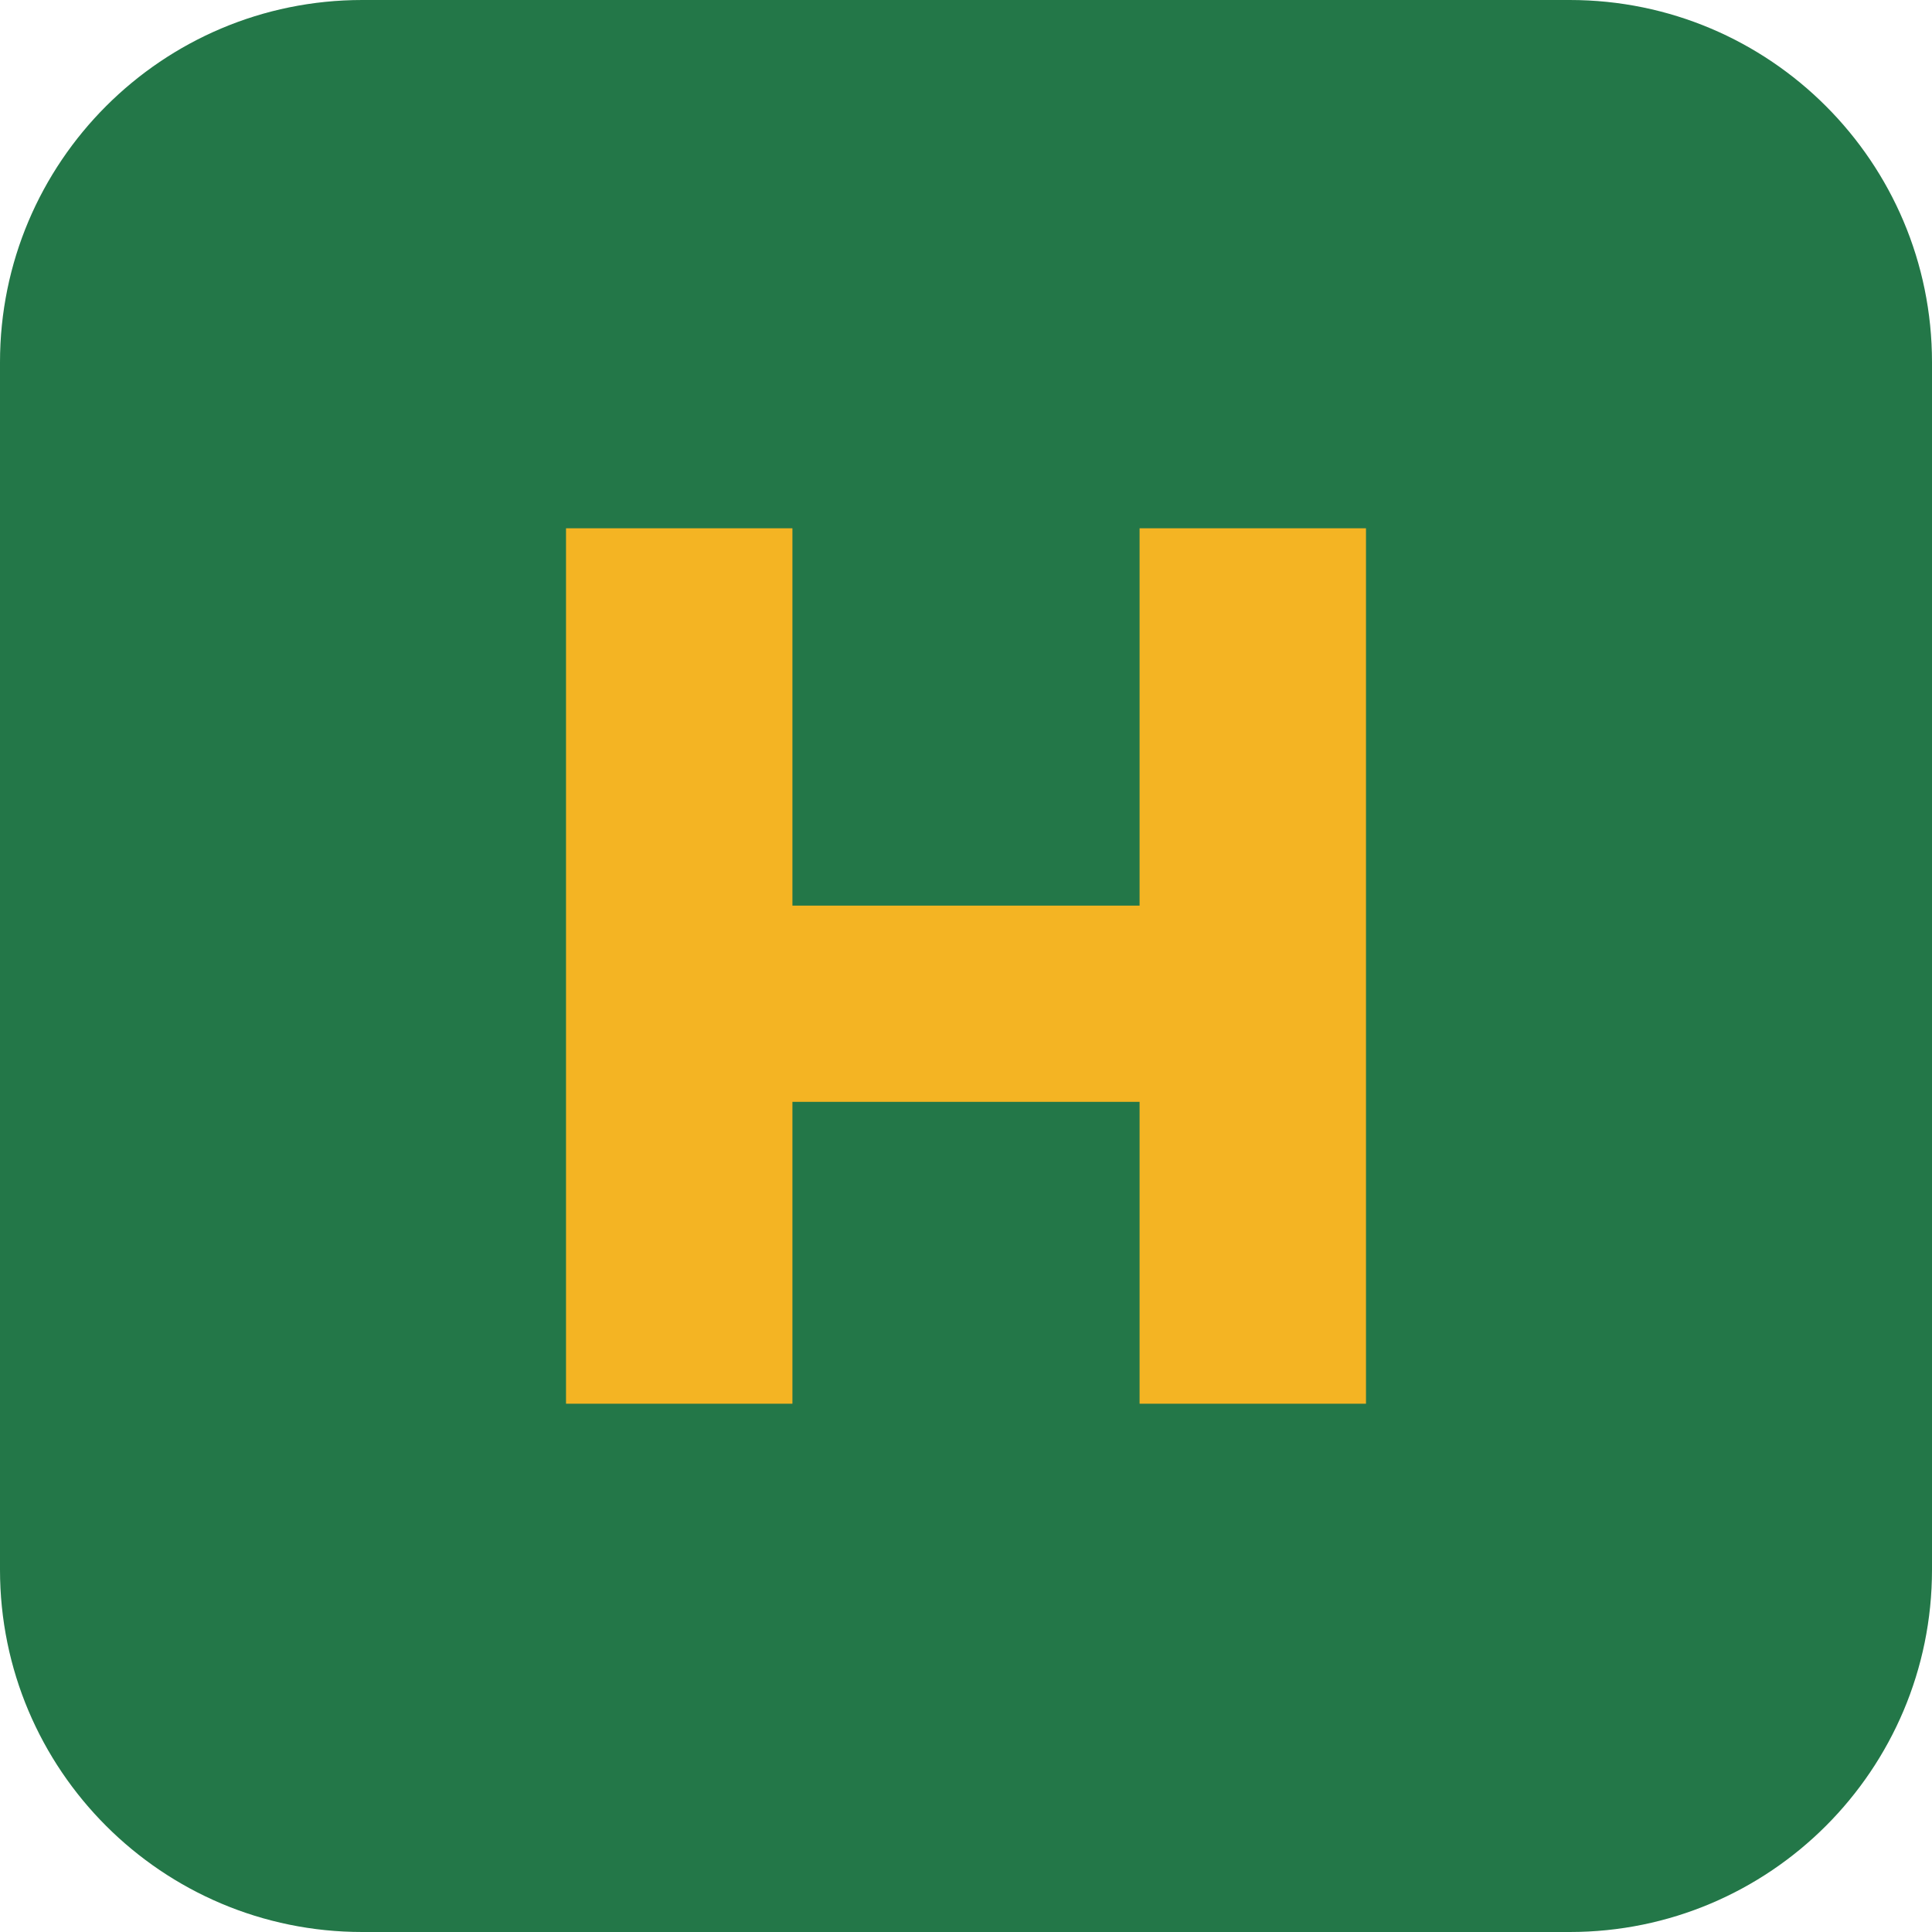
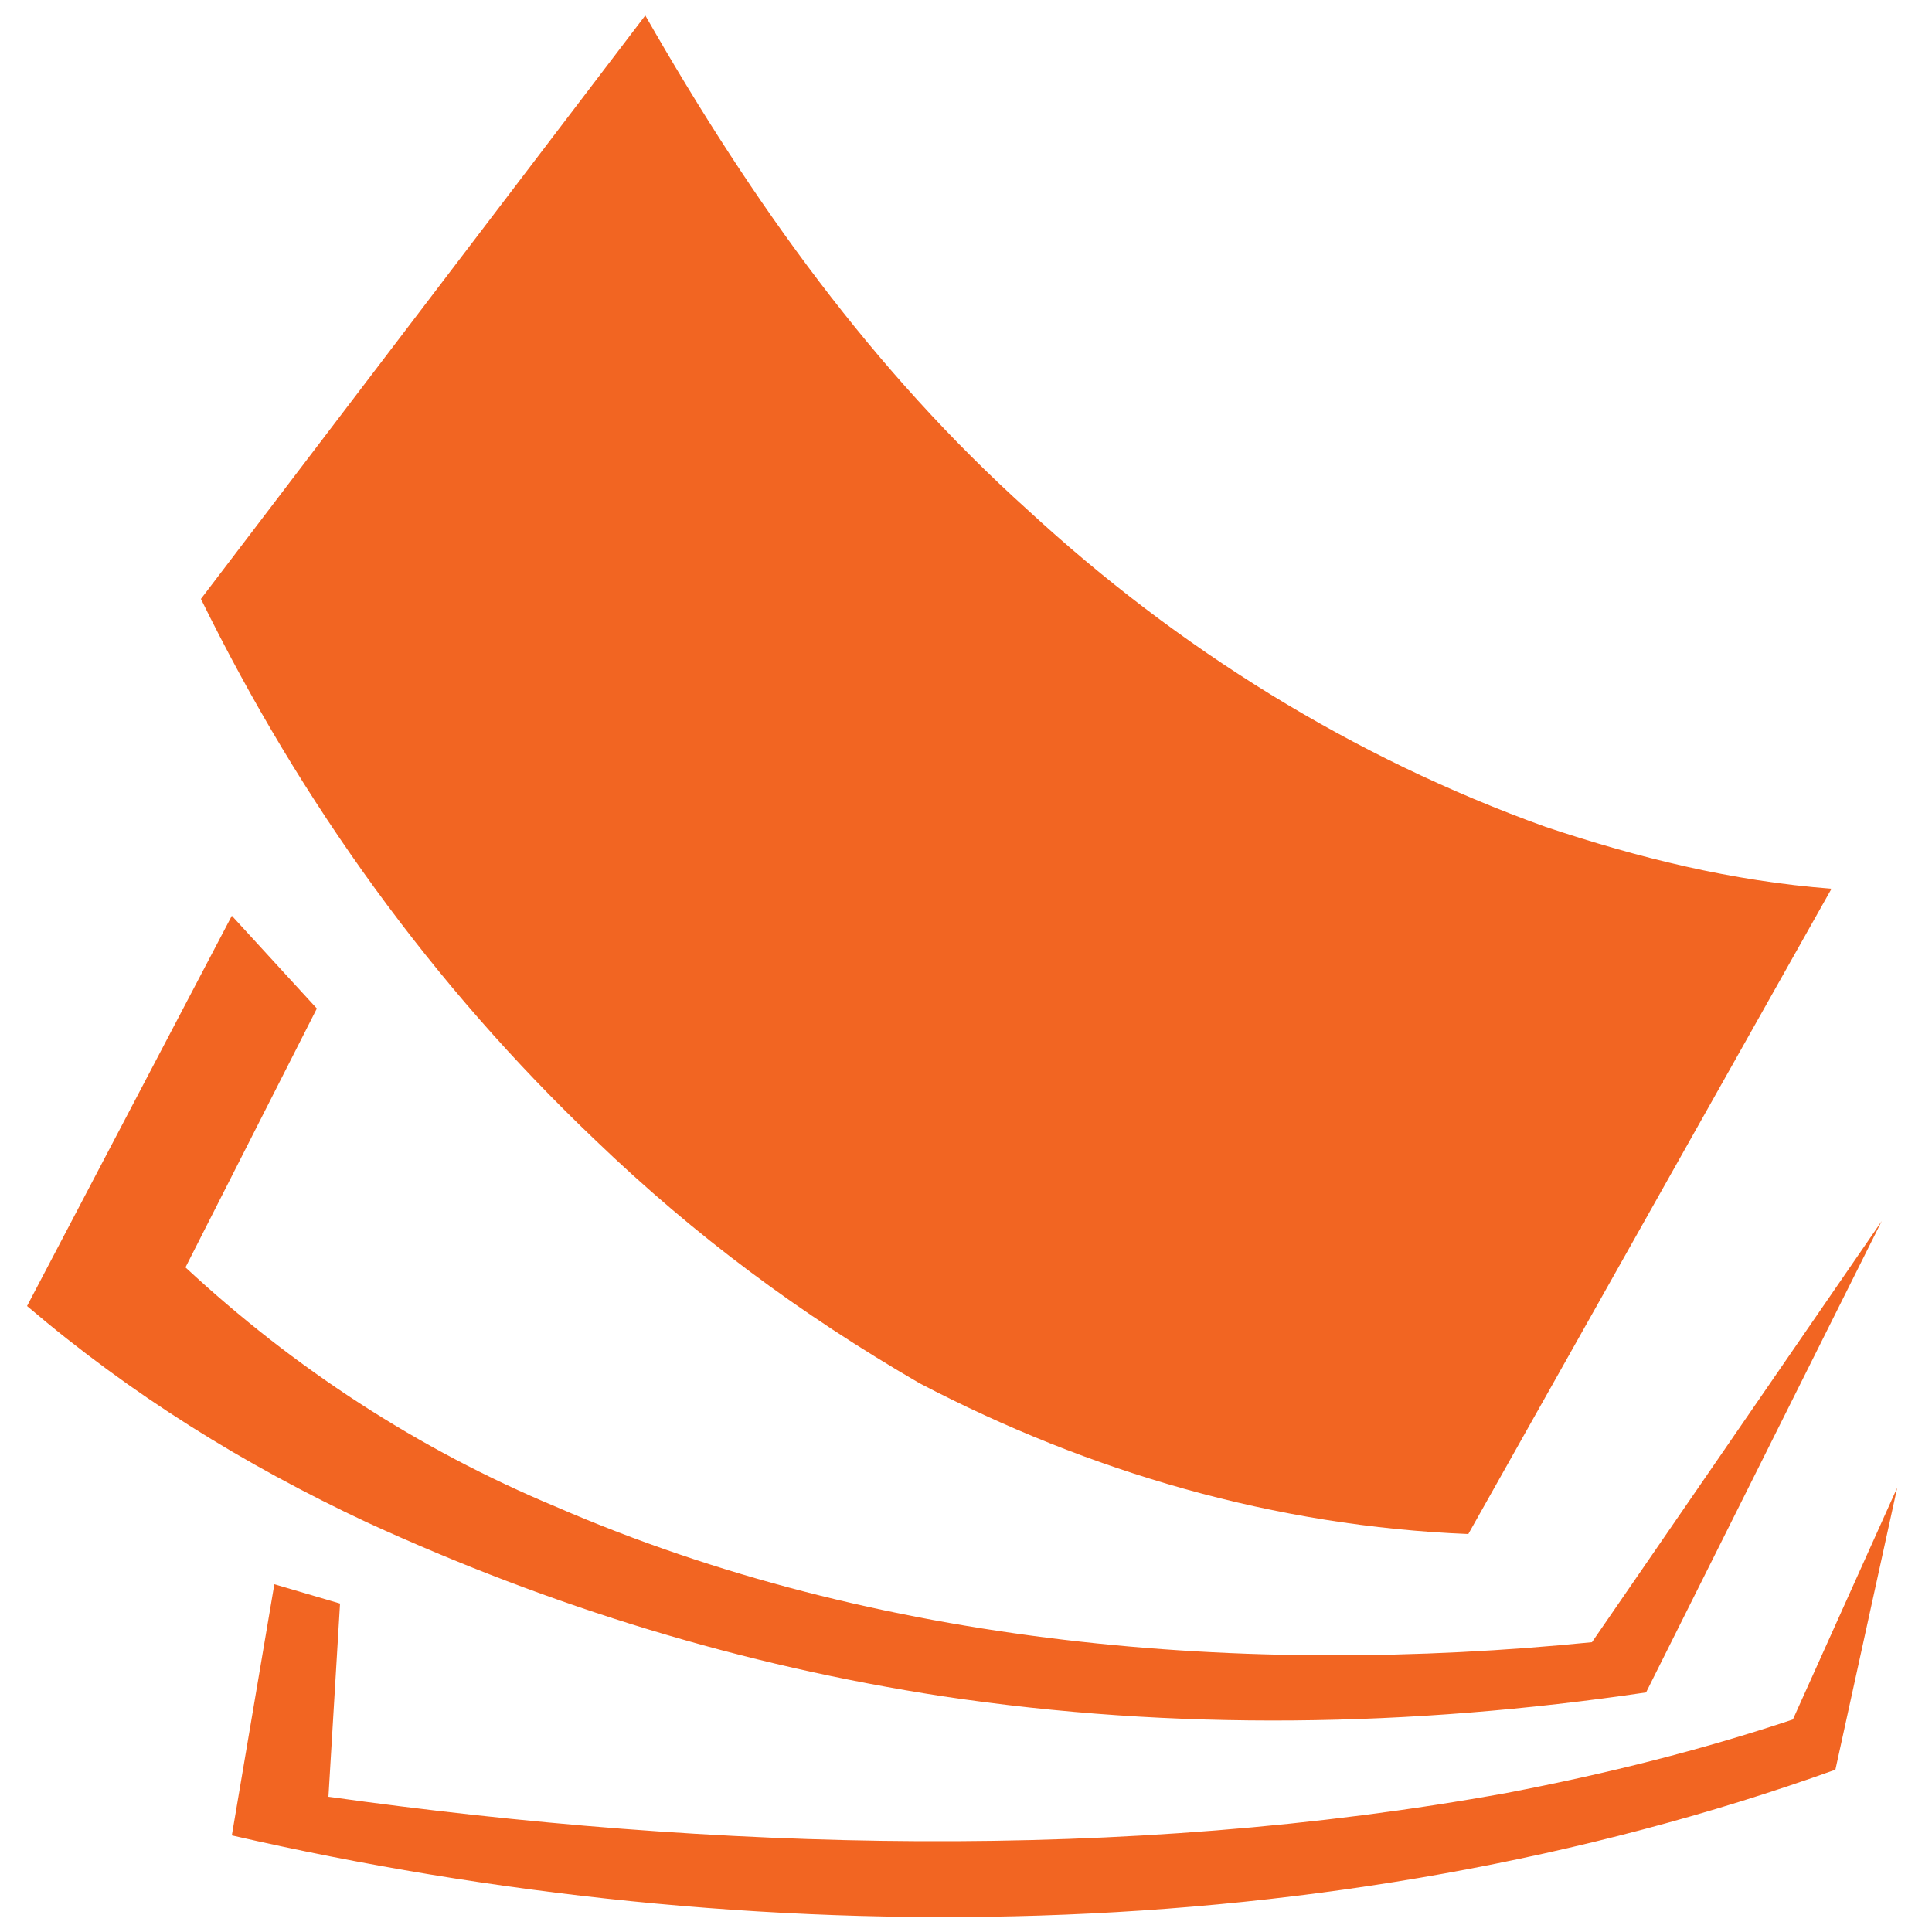
- <svg xmlns="http://www.w3.org/2000/svg" viewBox="0 0 512 512">
-   <rect width="512" height="512" rx="96" fill="#237748" />
-   <path d="M150 140h60v100h92V140h60v232h-60V292h-92v80h-60z" fill="#f4b423" />
+ <svg xmlns="http://www.w3.org/2000/svg" version="1.1" x="0px" y="0px" viewBox="0 0 50 50" xml:space="preserve">
+   <g>
+     <path style="fill:#F26522;" d="M38,39.7c-5-0.2-9.8-1.6-14.2-3.9C20.7,34,18,32,15.4,29.5c-4.2-4-7.6-8.7-10.2-14L16.7,0.4   c2.8,4.9,5.9,9.2,9.9,12.8c3.9,3.6,8.4,6.4,13.4,8.2c2.4,0.8,4.8,1.4,7.4,1.6L38,39.7z" />
+     <path style="fill:#F26522;" d="M41.2,42.5l7.5-10.9l-6.1,12.2c-6.1,0.9-12.2,1-18.2,0.1c-5.2-0.8-10.1-2.3-14.9-4.5   c-3.2-1.5-6.1-3.3-8.8-5.6L6,23.7l2.2,2.4l-3.4,6.7c2.8,2.6,6,4.7,9.6,6.2C22.7,42.6,32.2,43.4,41.2,42.5z" />
+     <path style="fill:#F26522;" d="M8.8,41.5l-0.3,5c10,1.4,20.6,1.7,30.5-0.1c2.6-0.5,5-1.1,7.4-1.9l2.7-6l-1.6,7.3   c-13.1,4.7-28,4.8-41.5,1.7l1.1-6.5L8.8,41.5z" />
+   </g>
</svg>
